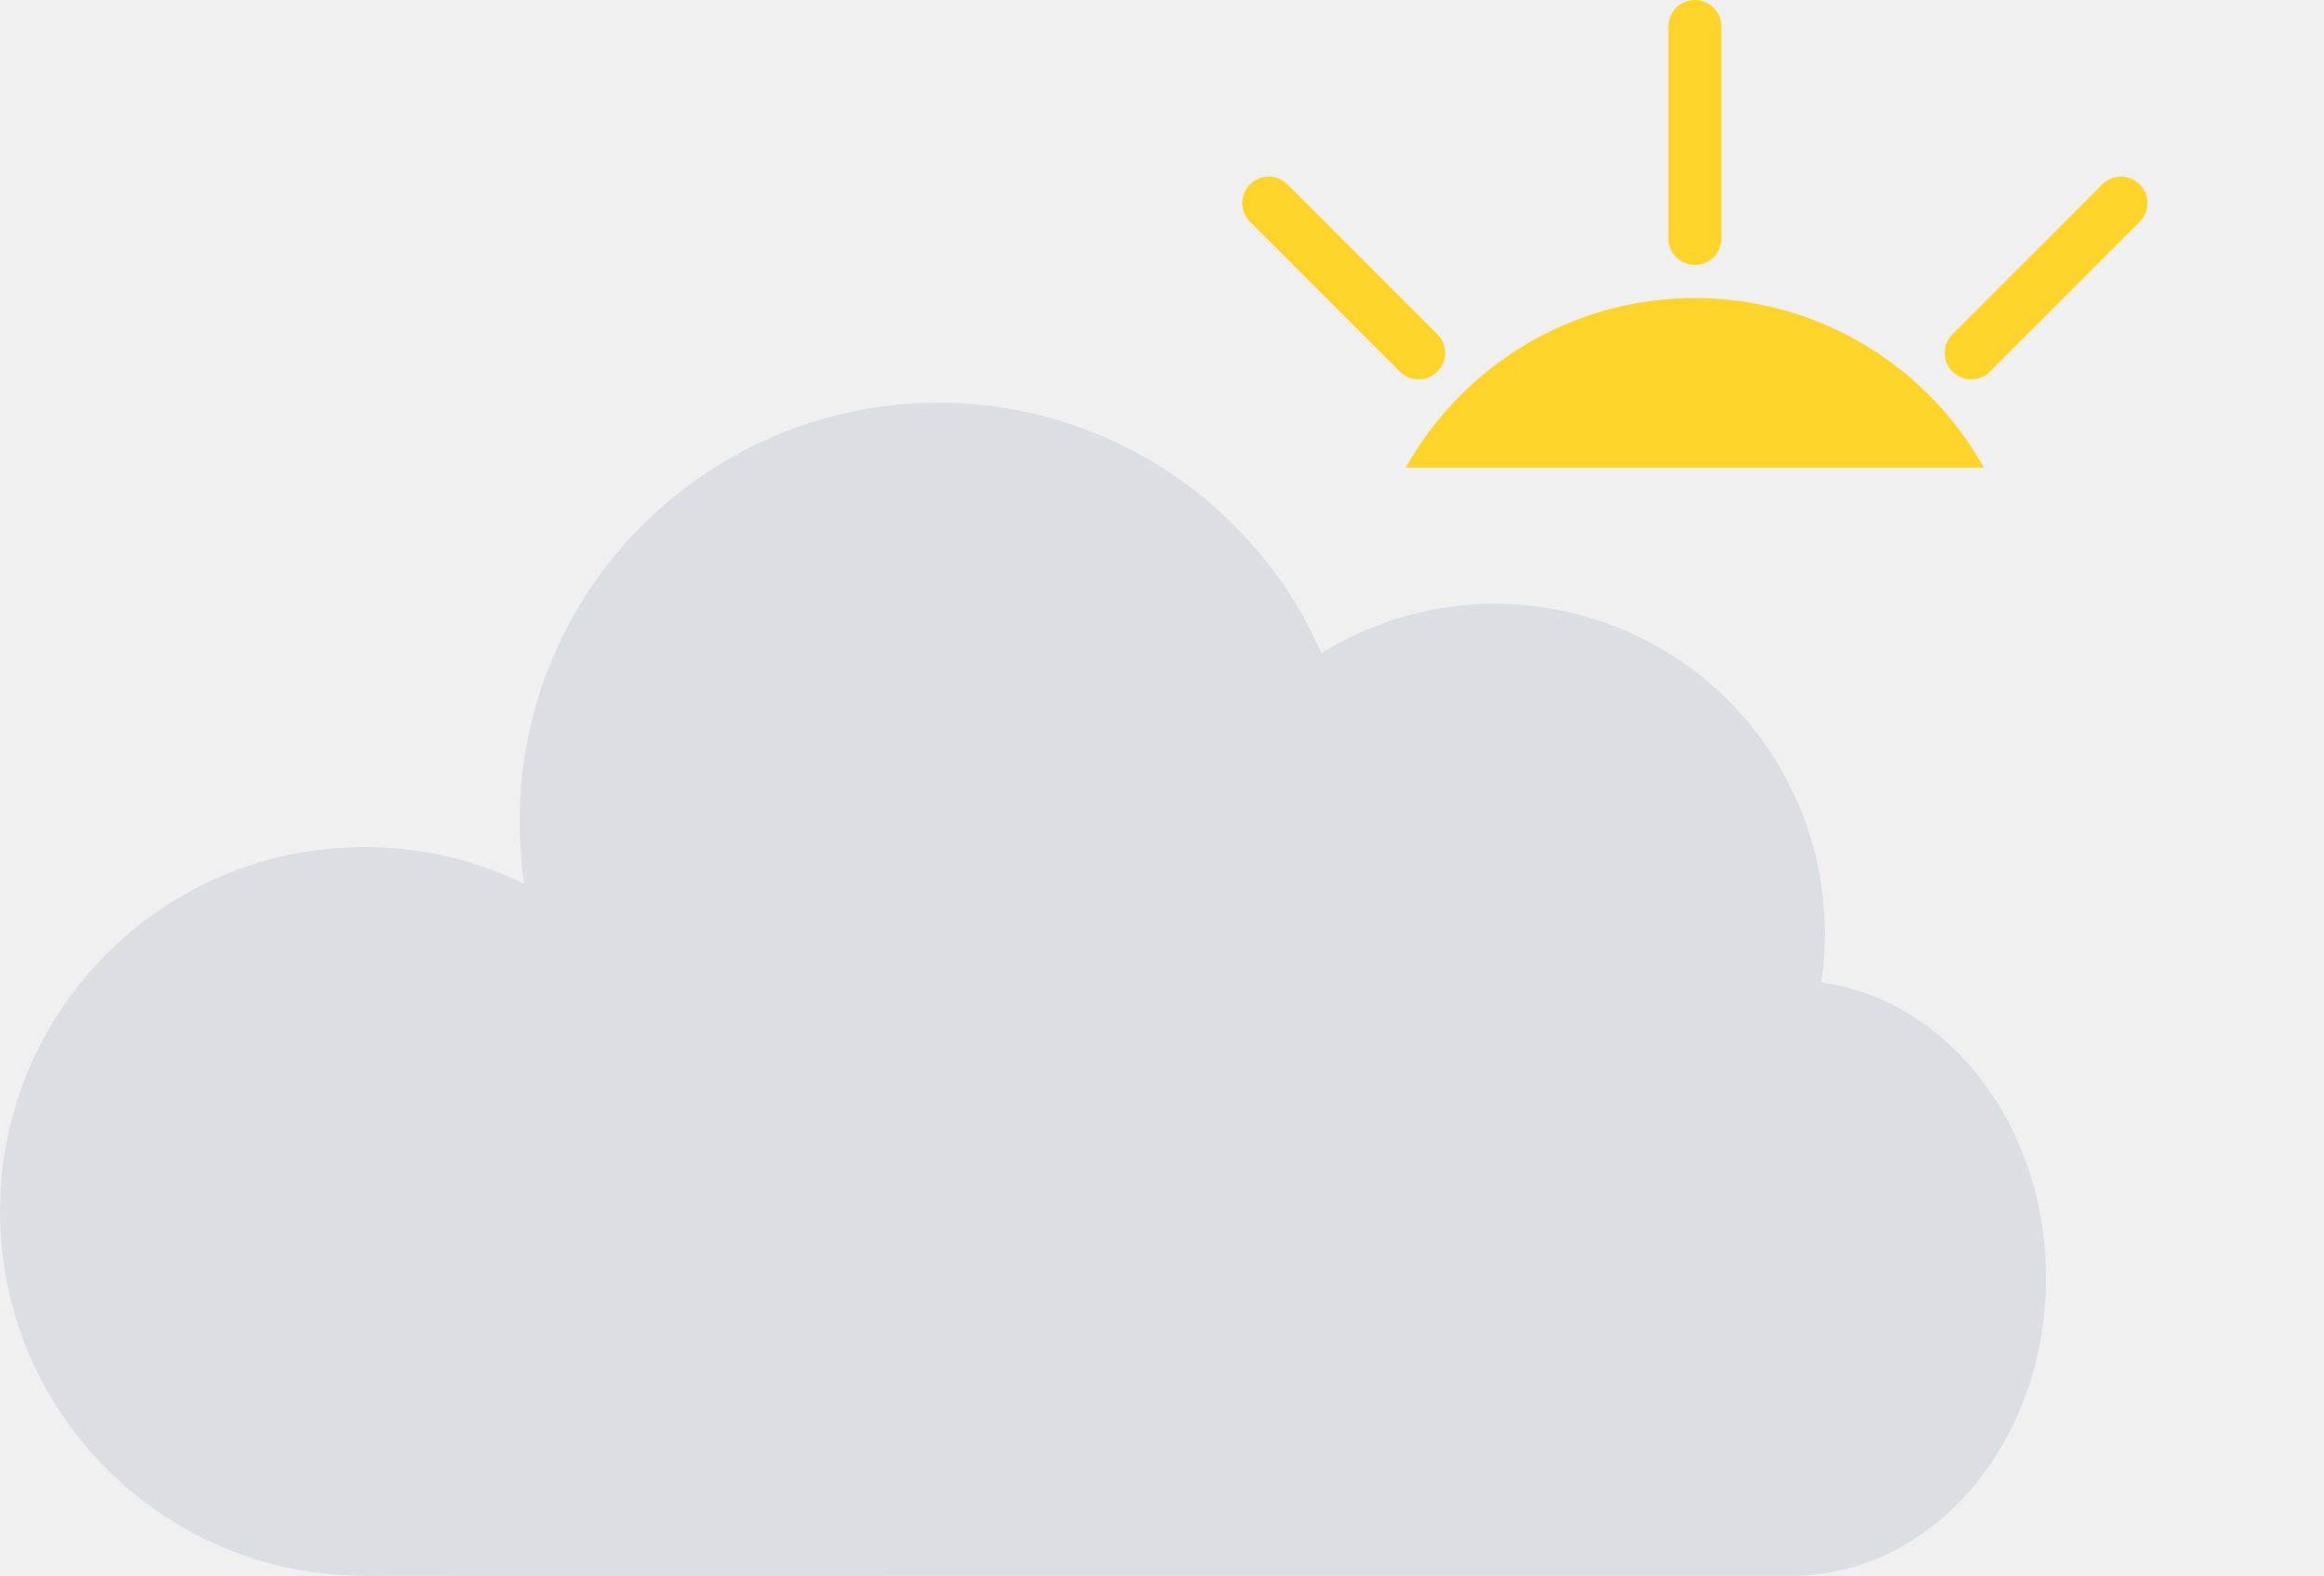
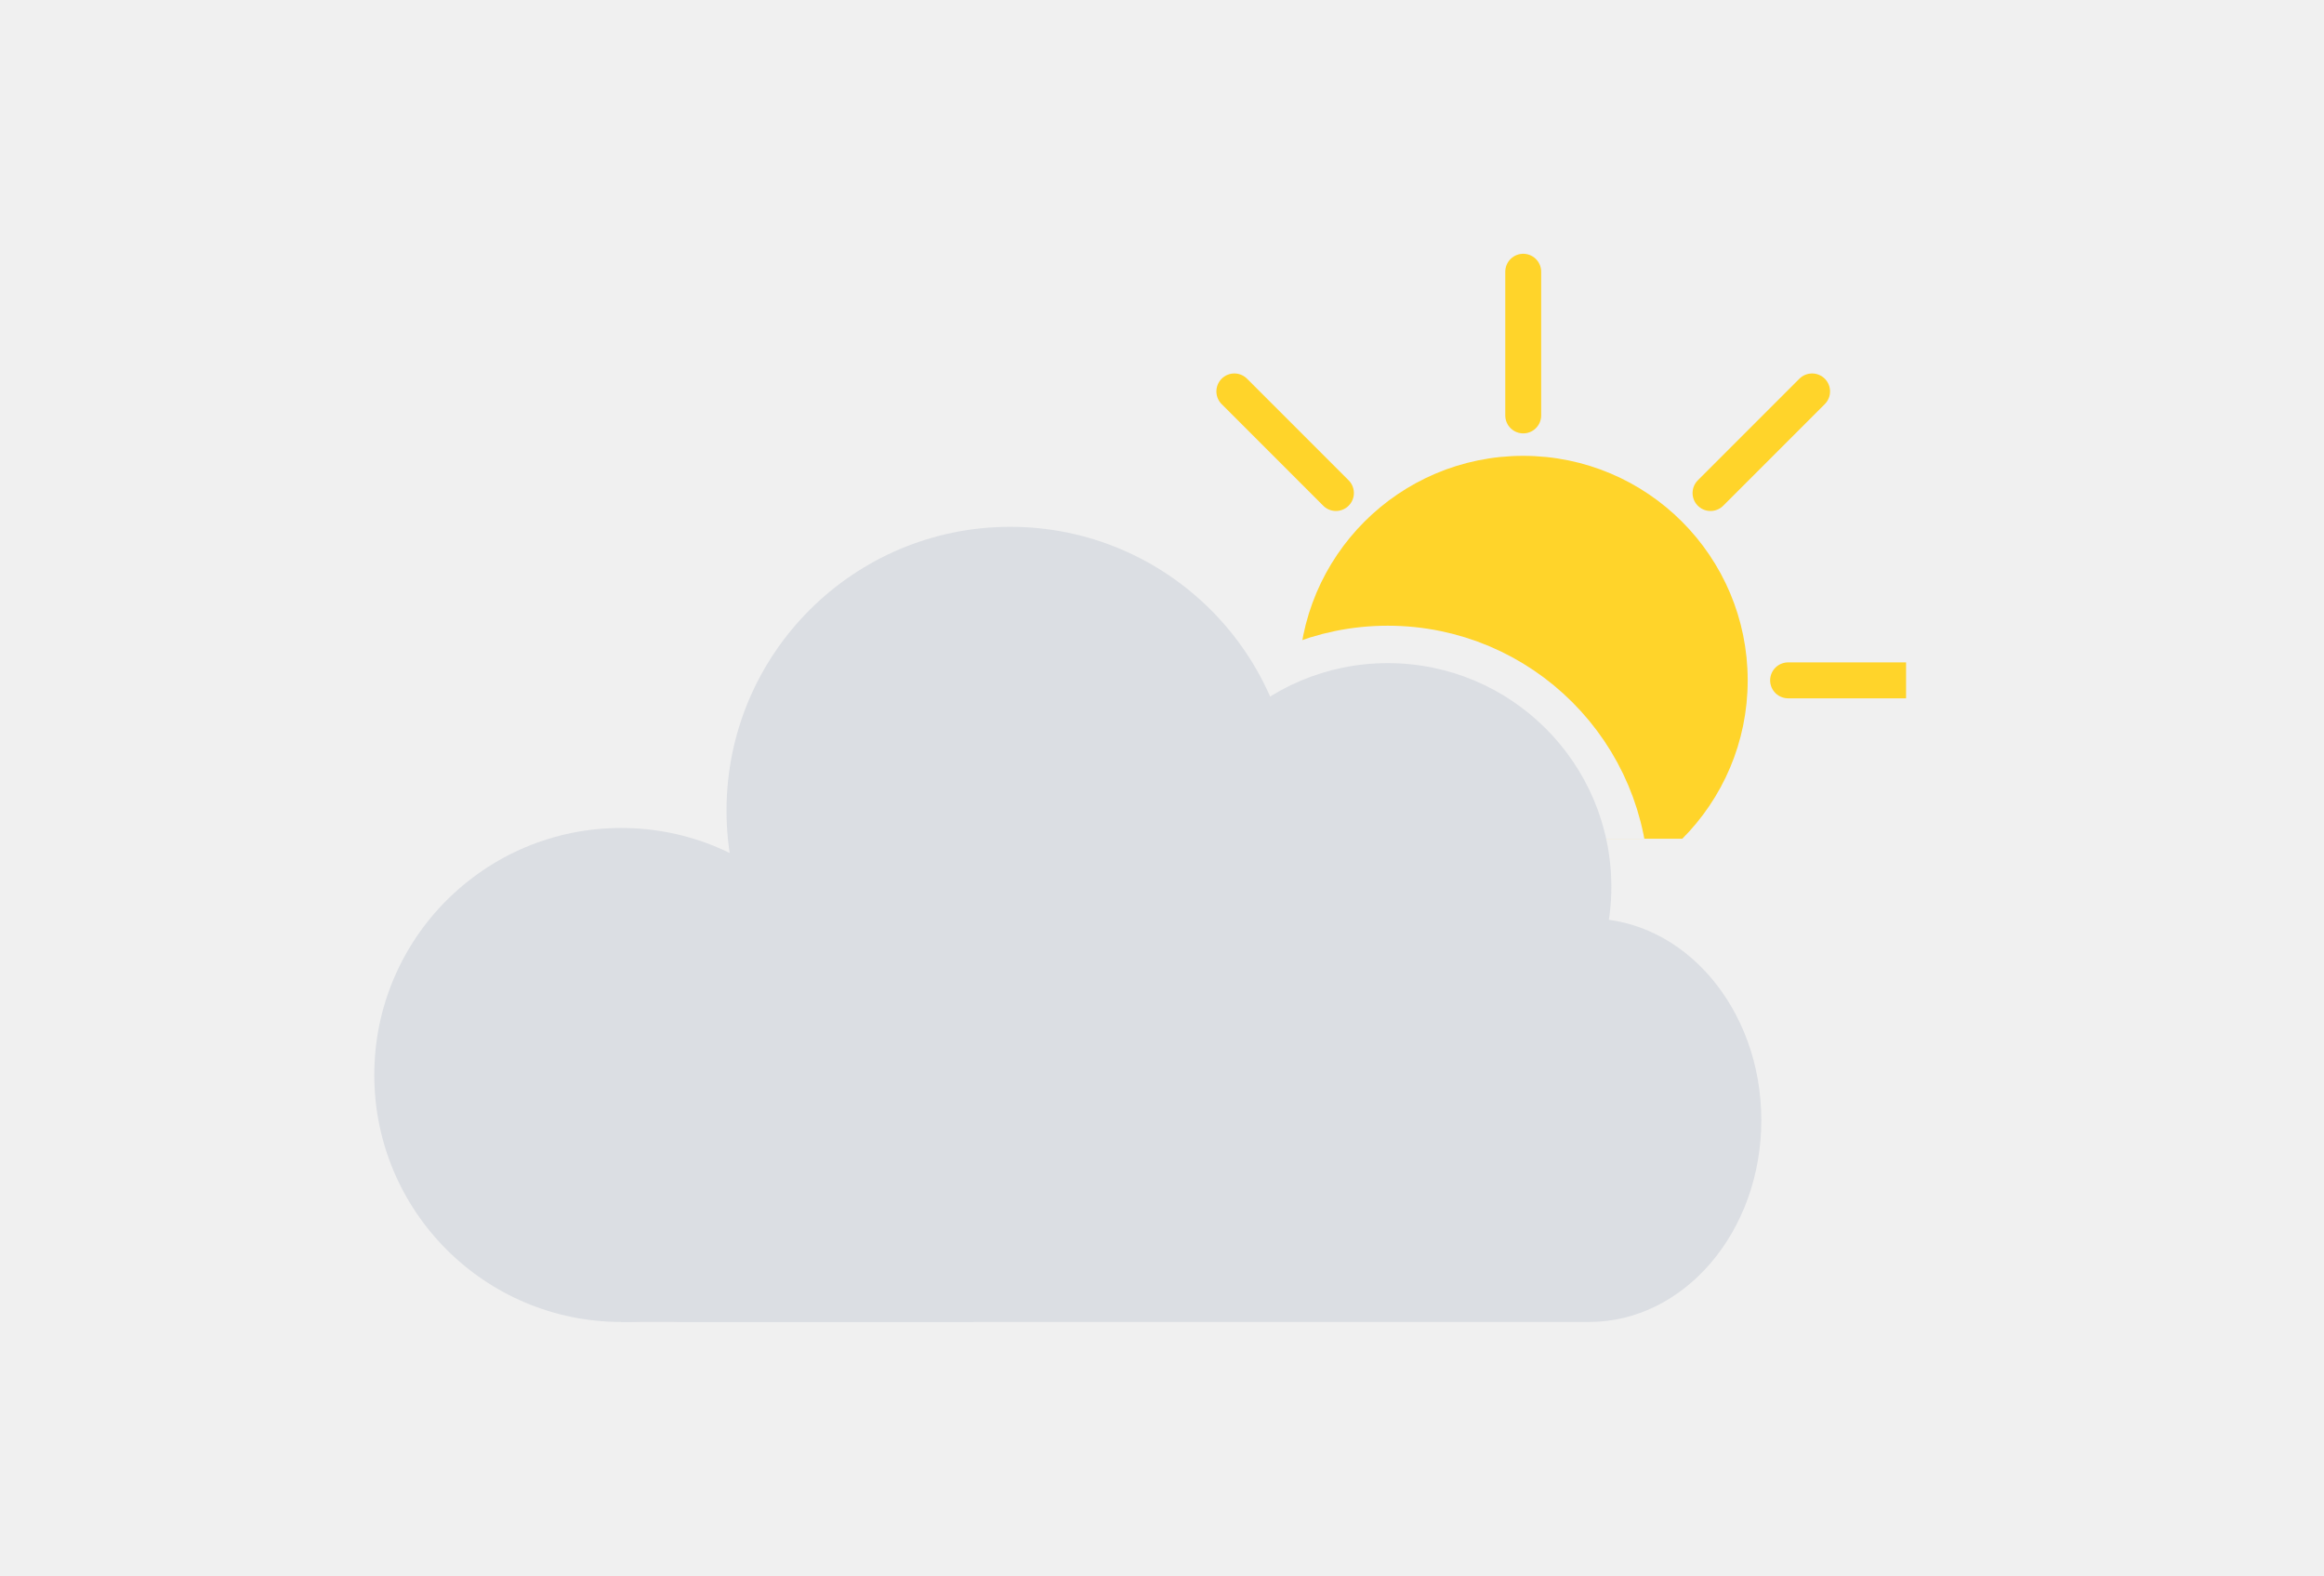
- <svg xmlns="http://www.w3.org/2000/svg" width="168.435mm" height="114.18mm" viewBox="0 0 168.435 114.18" version="1.1" id="svg1" xml:space="preserve">
+ <svg xmlns="http://www.w3.org/2000/svg" width="168.435mm" height="114.18mm" viewBox="0.0 -27.127 168.435 168.435" version="1.1" id="svg1" xml:space="preserve">
  <defs id="defs1">
    <mask maskUnits="userSpaceOnUse" id="mask-powermask-path-effect8">
      <path id="mask-powermask-path-effect8_box" style="fill:#ffffff;fill-opacity:1" d="M 4,54 H 196 V 246 H 4 Z" />
      <g id="g8" style="fill:none;stroke:#000000;stroke-opacity:1" transform="matrix(2.083434,0,0,2.083434,-204.4411,-77.70073)">
        <circle style="fill:none;stroke:#000000;stroke-width:8;stroke-linecap:round;stroke-opacity:1" id="circle5" cx="49.689" cy="151.472" r="26.402" />
        <g id="g7" style="fill:none;stroke:#000000;stroke-opacity:1">
          <rect style="fill:none;stroke:#000000;stroke-width:8;stroke-linecap:round;stroke-opacity:1" id="rect5" width="133.159" height="43.128" x="38.421" y="134.746" ry="21.564" rx="18.417" />
          <circle style="fill:none;stroke:#000000;stroke-width:8;stroke-linecap:round;stroke-opacity:1" id="circle6" cx="91.28" cy="123.213" r="30.334" />
          <circle style="fill:none;stroke:#000000;stroke-width:8;stroke-linecap:round;stroke-opacity:1" id="circle7" cx="131.64" cy="131.356" r="23.906" />
          <rect style="fill:none;stroke:#000000;stroke-width:8;stroke-linecap:round;stroke-opacity:1" id="rect7" width="37.67" height="26.402" x="49.689" y="151.472" rx="0" ry="0" />
        </g>
      </g>
    </mask>
  </defs>
  <g id="layer1" transform="translate(-20.47754,-64.06832)">
    <g id="layer1-3" transform="matrix(0.4799768,0,0,0.4799768,95.31732,37.66959)" mask="url(#mask-powermask-path-effect8)">
      <path style="fill:#ffd42a;stroke:#ffd42a;stroke-width:3;stroke-linecap:round;stroke-opacity:1" id="path1" d="M 148.5,150 A 48.5,48.5 0 0 1 100,198.5 48.5,48.5 0 0 1 51.5,150 48.5,48.5 0 0 1 100,101.5 48.5,48.5 0 0 1 148.5,150 Z" />
      <g id="g2">
        <path style="fill:#ffd42a;stroke:#ffd42a;stroke-width:8;stroke-linecap:round;stroke-dasharray:none;stroke-opacity:1" d="M 100,59 V 91" id="path2" />
        <path style="fill:#ffd42a;stroke:#ffd42a;stroke-width:8;stroke-linecap:round;stroke-dasharray:none;stroke-opacity:1" d="m 100,209 v 32" id="path2-3" />
        <path style="fill:#ffd42a;stroke:#ffd42a;stroke-width:8;stroke-linecap:round;stroke-dasharray:none;stroke-opacity:1" d="m 159,150 h 32" id="path2-3-6" />
        <path style="fill:#ffd42a;stroke:#ffd42a;stroke-width:8;stroke-linecap:round;stroke-dasharray:none;stroke-opacity:1" d="M 9,150 H 41" id="path2-3-6-2" />
      </g>
      <g id="g2-5" transform="rotate(45,99.99998,150)">
        <path style="fill:#ffd42a;stroke:#ffd42a;stroke-width:8;stroke-linecap:round;stroke-dasharray:none;stroke-opacity:1" d="m 100,59 0,32" id="path2-9" />
        <path style="fill:#ffd42a;stroke:#ffd42a;stroke-width:8;stroke-linecap:round;stroke-dasharray:none;stroke-opacity:1" d="m 100,209 v 32" id="path2-3-2" />
        <path style="fill:#ffd42a;stroke:#ffd42a;stroke-width:8;stroke-linecap:round;stroke-dasharray:none;stroke-opacity:1" d="m 159,150 h 32" id="path2-3-6-28" />
        <path style="fill:#ffd42a;stroke:#ffd42a;stroke-width:8;stroke-linecap:round;stroke-dasharray:none;stroke-opacity:1" d="M 9,150 H 41" id="path2-3-6-2-9" />
      </g>
    </g>
    <g id="g3" style="fill:#dbdee3" transform="translate(-2.809663,0.3750459)">
      <circle style="fill:#dbdee3;stroke-width:8;stroke-linecap:round" id="path1-8" cx="49.689" cy="151.472" r="26.402" />
      <g id="g2-4" style="fill:#dbdee3">
        <rect style="fill:#dbdee3;stroke-width:8;stroke-linecap:round" id="rect1" width="133.159" height="43.128" x="38.421" y="134.746" ry="21.564" rx="18.417" />
        <circle style="fill:#dbdee3;stroke-width:8;stroke-linecap:round" id="path1-2" cx="91.28" cy="123.213" r="30.334" />
        <circle style="fill:#dbdee3;stroke-width:8;stroke-linecap:round" id="path1-2-4" cx="131.64" cy="131.356" r="23.906" />
        <rect style="fill:#dbdee3;stroke-width:8;stroke-linecap:round" id="rect2" width="37.67" height="26.402" x="49.689" y="151.472" rx="0" ry="0" />
      </g>
    </g>
  </g>
</svg>
